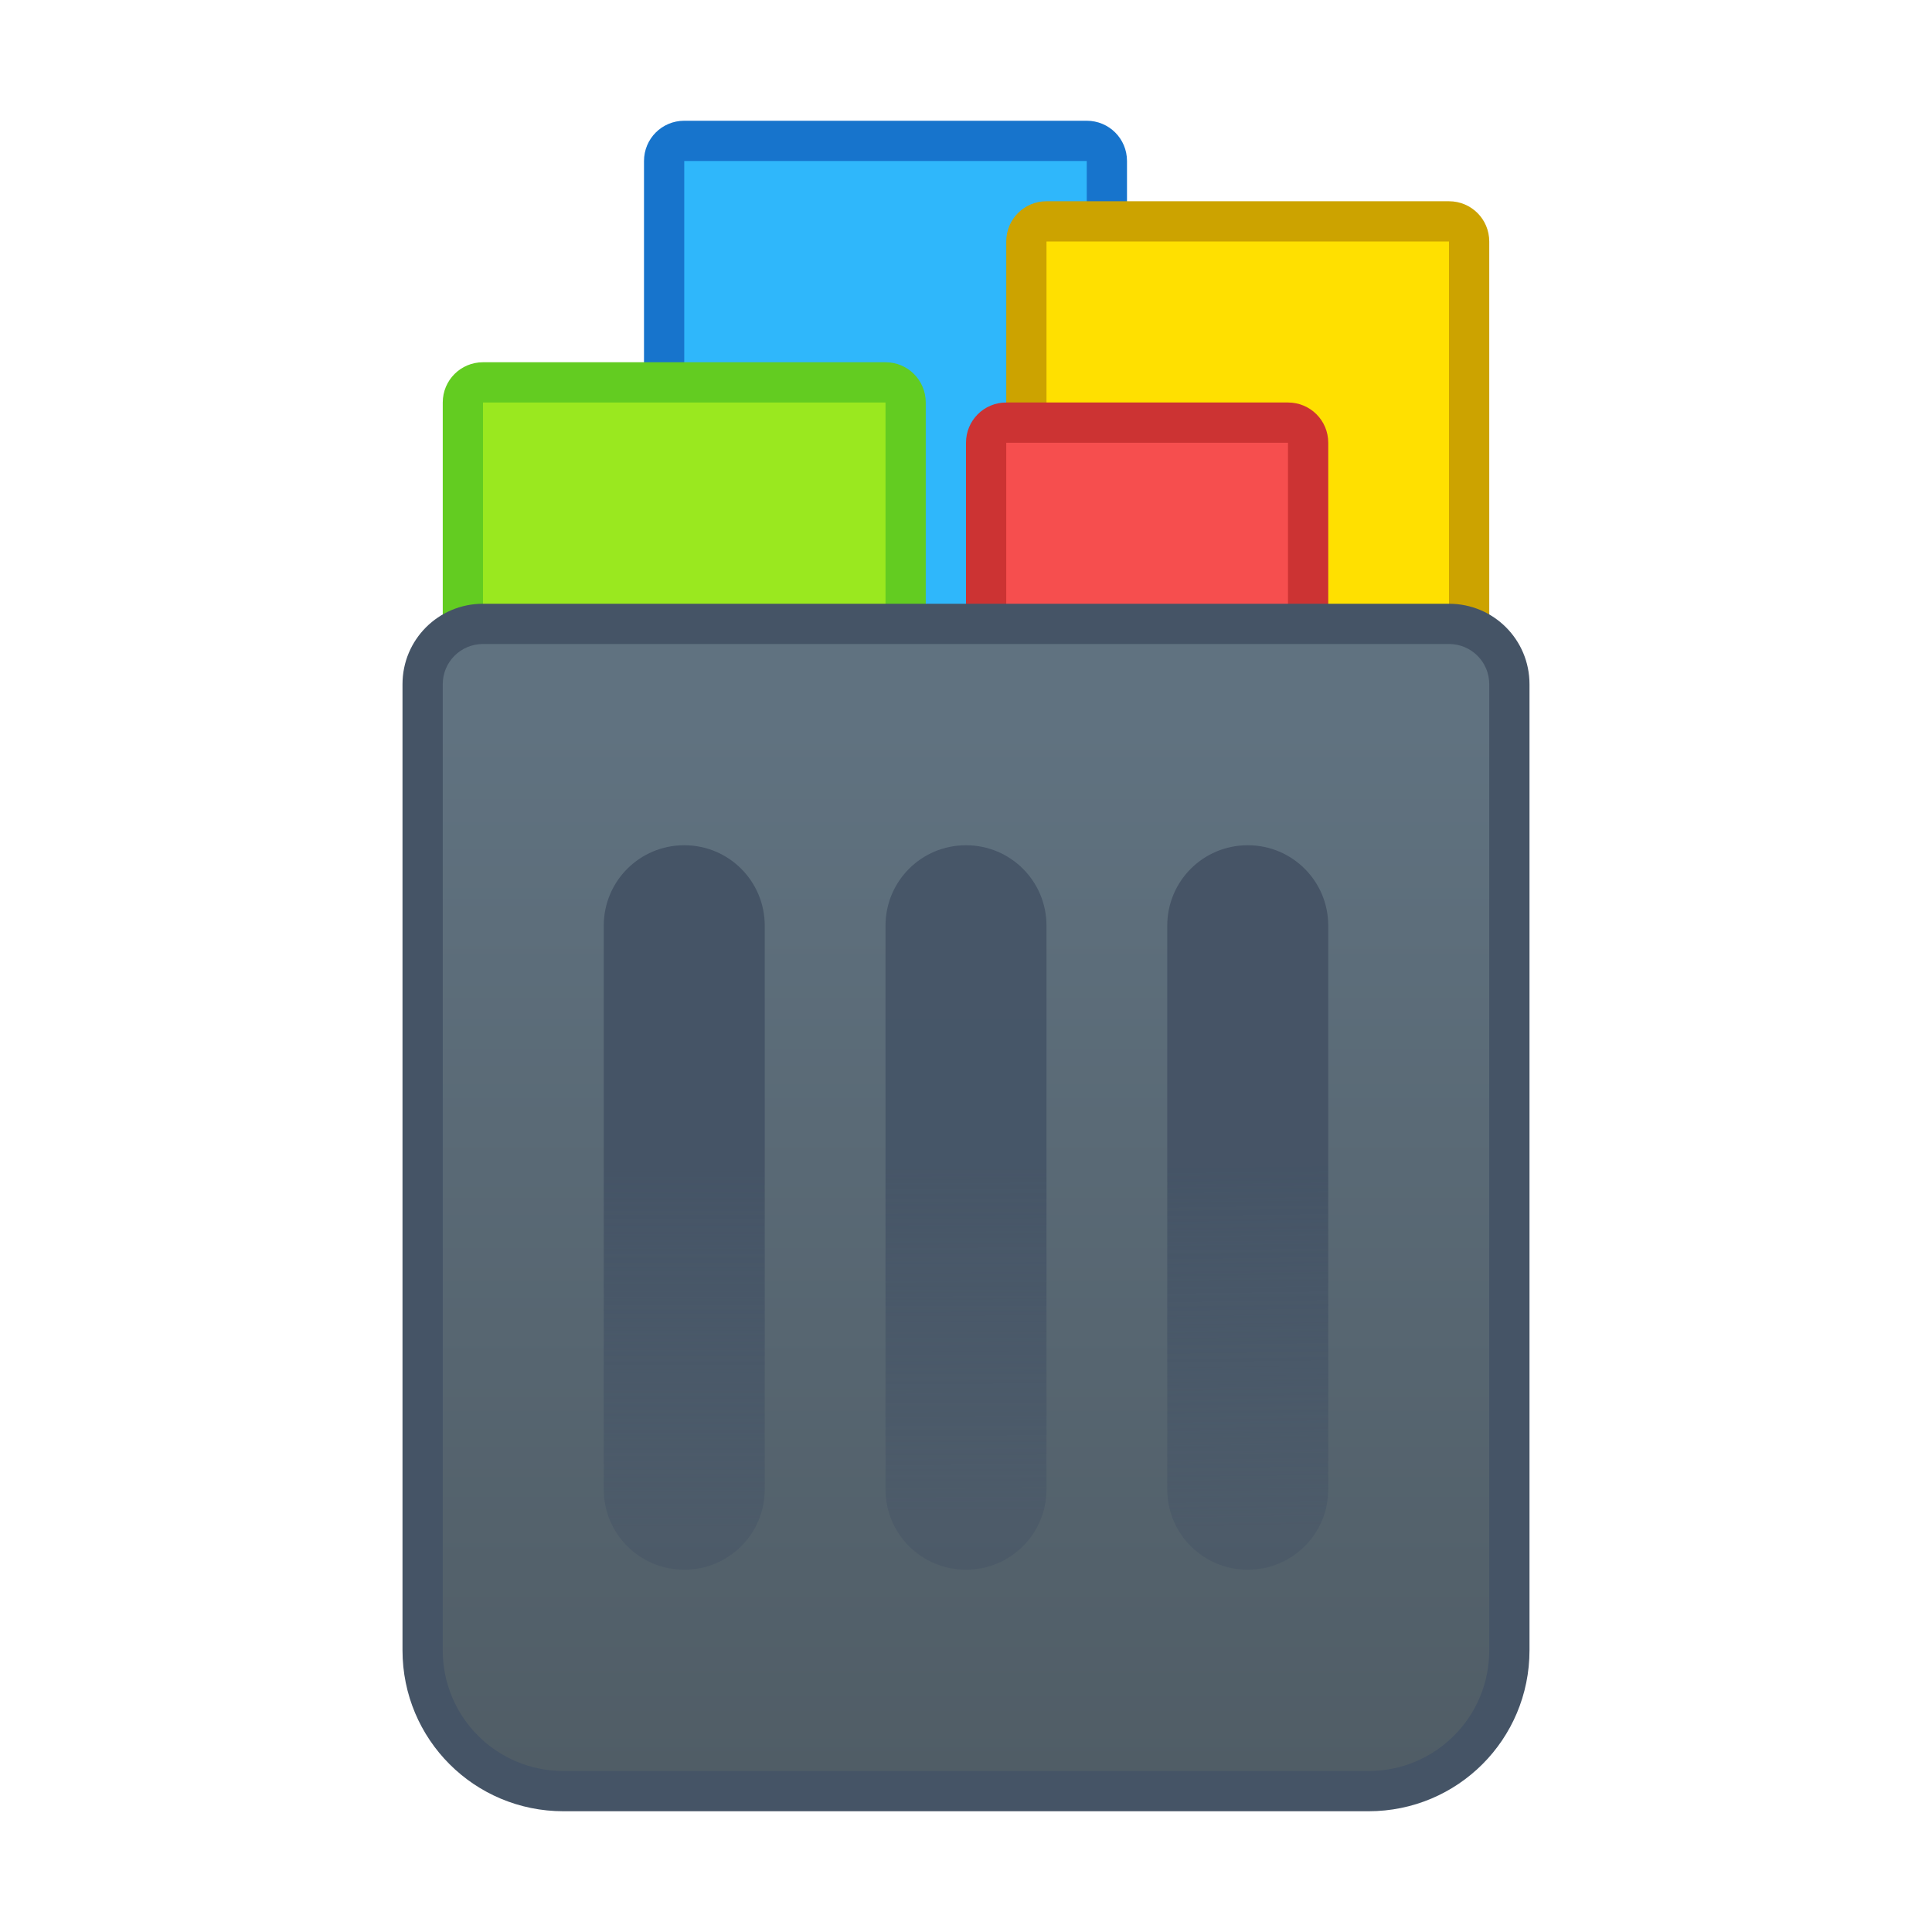
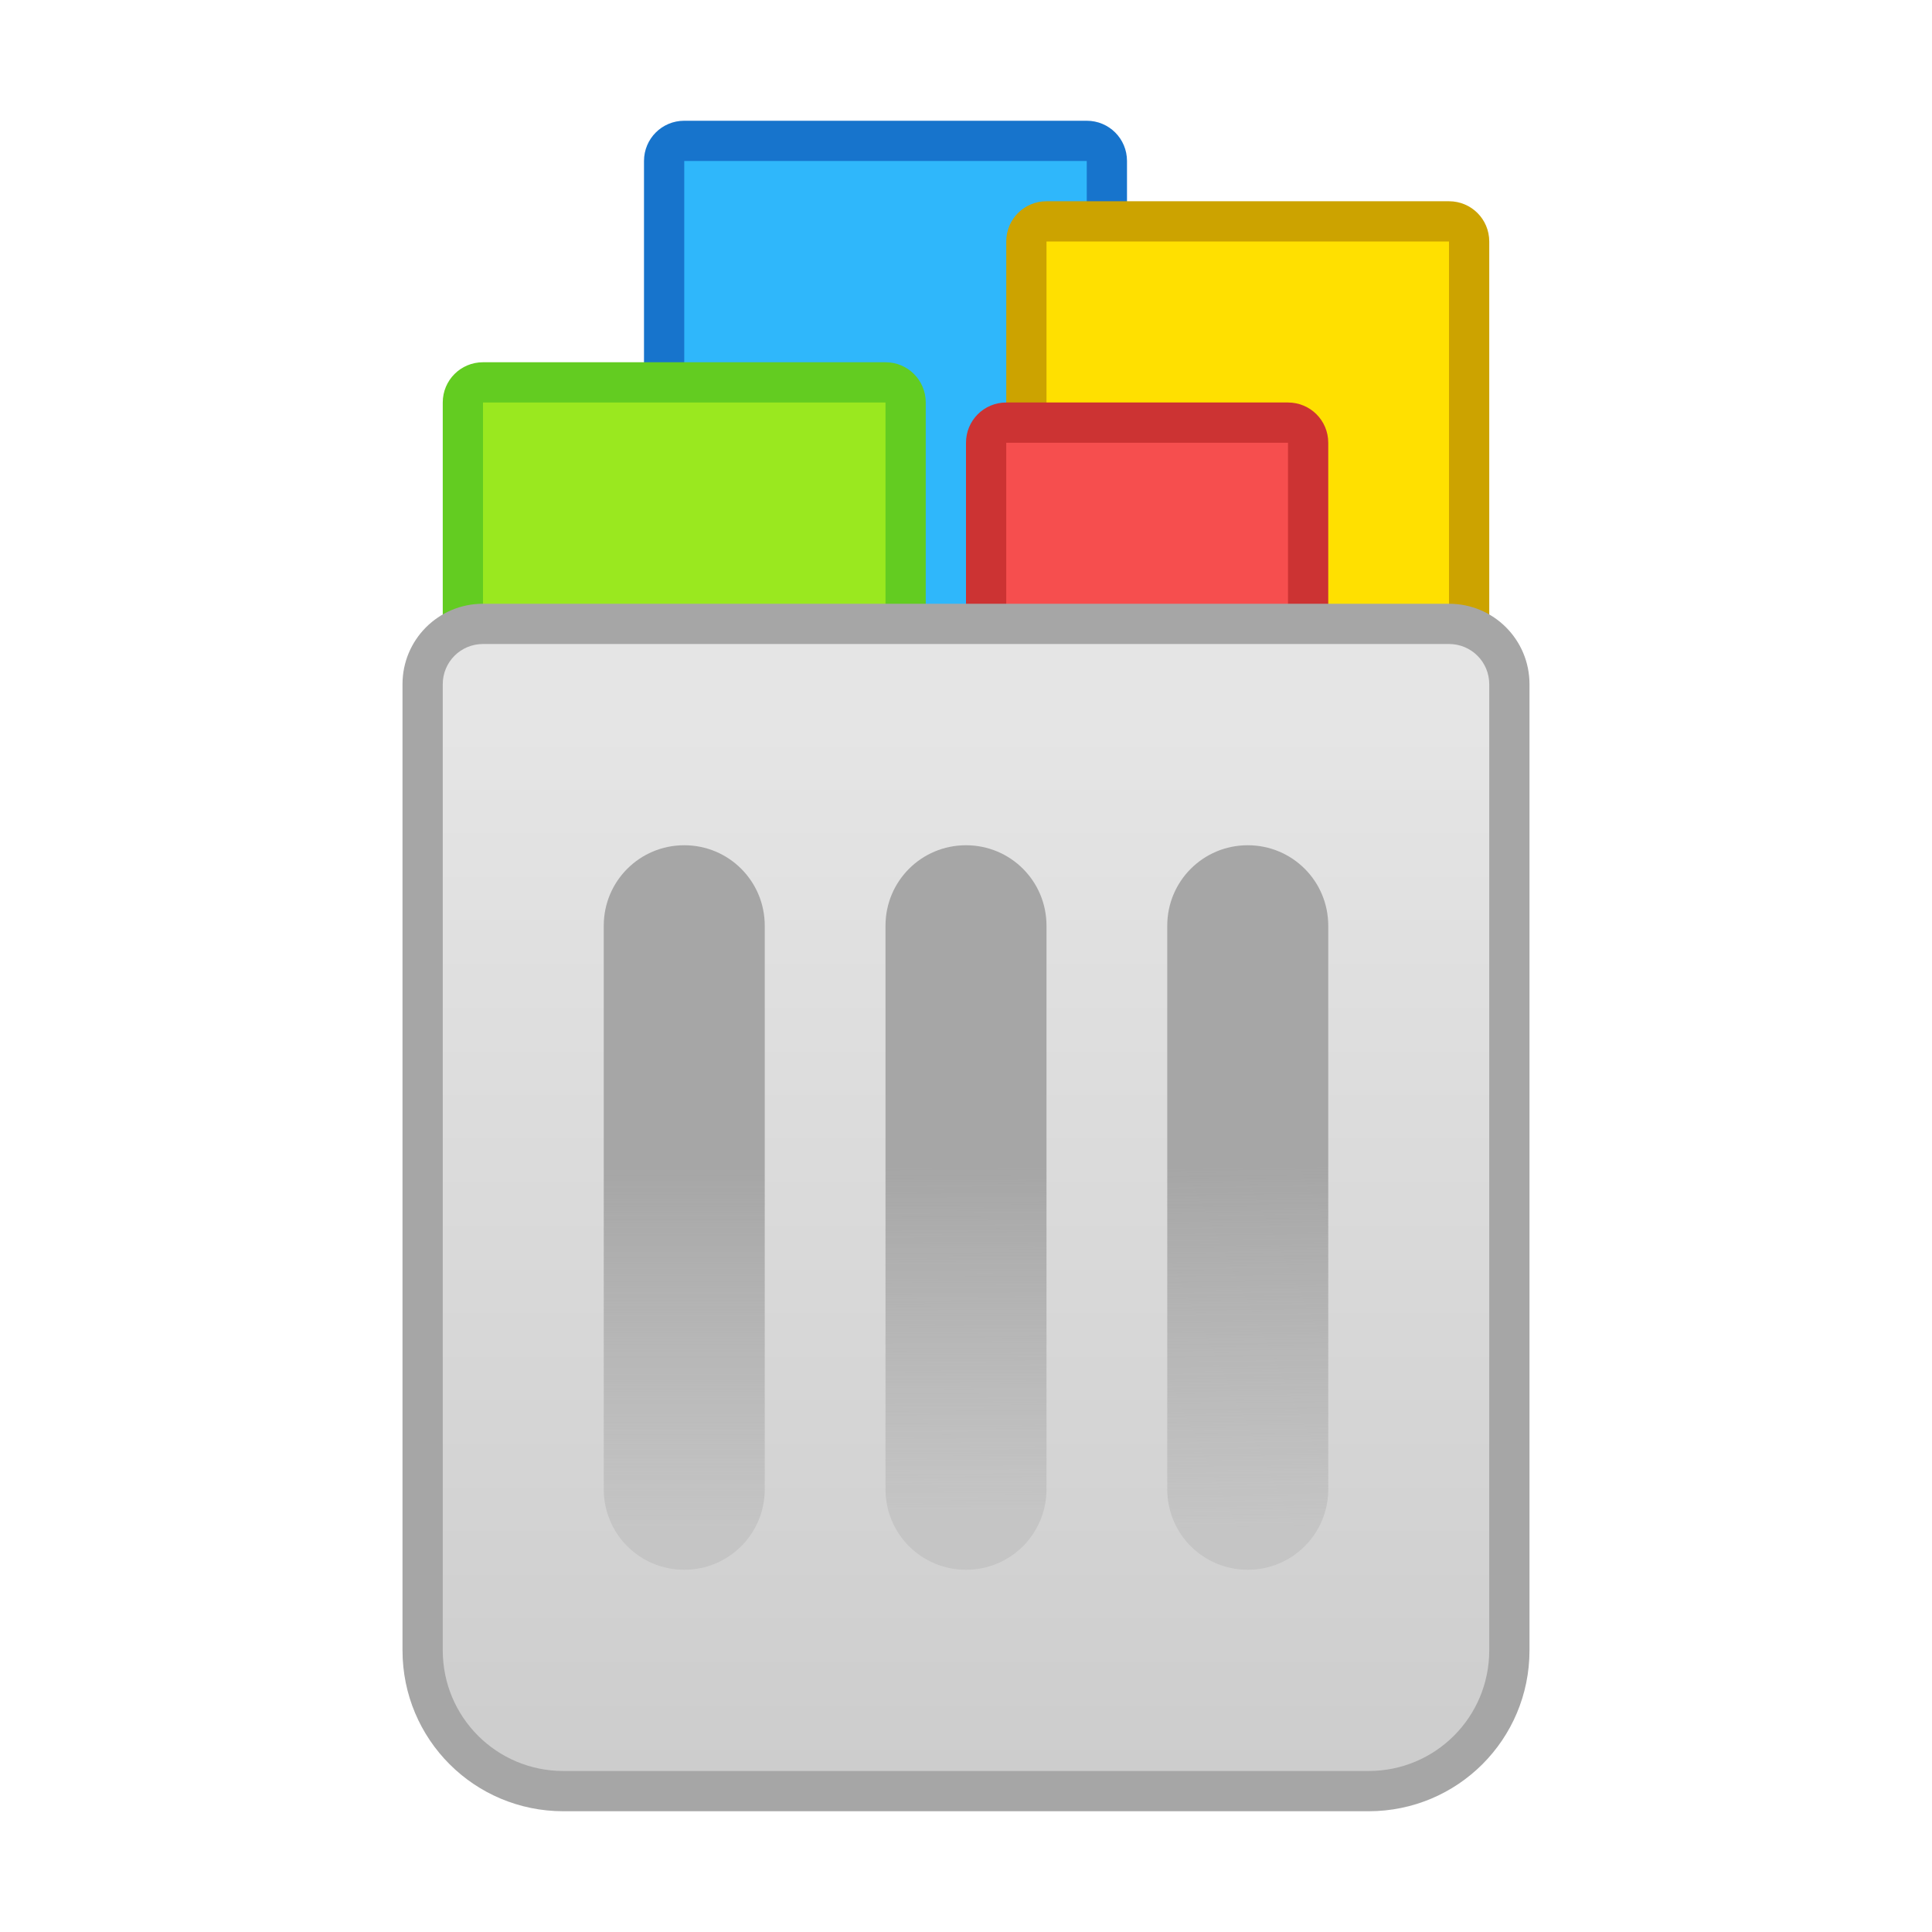
<svg xmlns="http://www.w3.org/2000/svg" xmlns:xlink="http://www.w3.org/1999/xlink" width="48" height="48" viewBox="0 0 48 48" version="1.1" id="svg8">
  <defs id="defs2">
-     <linearGradient gradientTransform="matrix(0.7636363,0,0,0.7636363,-44.43636,91.42635)" xlink:href="#linearGradient4792" id="linearGradient4776" x1="41.326" y1="301.424" x2="41.167" y2="289.698" gradientUnits="userSpaceOnUse" />
-     <linearGradient id="linearGradient4792">
-       <stop id="stop4788" offset="0" style="stop-color:#455466;stop-opacity:0.5" />
-       <stop id="stop4790" offset="1" style="stop-color:#455466;stop-opacity:0.993" />
+     <linearGradient id="linearGradient4513">
+       <stop style="stop-color:#a6a6a6;stop-opacity:0.302" offset="0" id="stop4509" />
+       <stop style="stop-color:#a6a6a6;stop-opacity:1" offset="1" id="stop4511" />
    </linearGradient>
-     <linearGradient gradientTransform="matrix(0.7636363,0,0,0.7636363,-44.43636,91.42635)" xlink:href="#linearGradient4774" id="linearGradient4778" x1="32.043" y1="300.961" x2="32" y2="289.698" gradientUnits="userSpaceOnUse" />
-     <linearGradient id="linearGradient4774">
-       <stop style="stop-color:#455466;stop-opacity:0.5" offset="0" id="stop4770" />
-       <stop style="stop-color:#455466;stop-opacity:0.919" offset="1" id="stop4772" />
-     </linearGradient>
-     <linearGradient gradientTransform="matrix(0.7636363,0,0,0.7636363,-44.43636,91.42635)" xlink:href="#linearGradient4786" id="linearGradient4780" x1="22.833" y1="301.483" x2="22.833" y2="289.698" gradientUnits="userSpaceOnUse" />
-     <linearGradient id="linearGradient4786">
-       <stop id="stop4782" offset="0" style="stop-color:#455466;stop-opacity:0.5" />
-       <stop id="stop4784" offset="1" style="stop-color:#455466;stop-opacity:1" />
-     </linearGradient>
-     <linearGradient gradientTransform="translate(-44,283.65)" xlink:href="#linearGradient5645" id="linearGradient4728" x1="24" y1="44" x2="24" y2="18" gradientUnits="userSpaceOnUse" />
-     <linearGradient id="linearGradient5645">
-       <stop id="stop5641" offset="0" style="stop-color:#505d66;stop-opacity:1" />
-       <stop id="stop5643" offset="1" style="stop-color:#607280;stop-opacity:1" />
+     <linearGradient gradientUnits="userSpaceOnUse" y2="289.698" x2="41.167" y1="301.424" x1="41.326" id="linearGradient4776-2" xlink:href="#linearGradient4513" gradientTransform="matrix(0.7636363,0,0,0.7636363,-34.43636,82.92634)" />
+     <linearGradient gradientUnits="userSpaceOnUse" y2="289.698" x2="32" y1="300.961" x1="32.043" id="linearGradient4778-7" xlink:href="#linearGradient4513" gradientTransform="matrix(0.7636363,0,0,0.7636363,-34.43636,82.92634)" />
+     <linearGradient gradientUnits="userSpaceOnUse" y2="289.698" x2="22.833" y1="301.483" x1="22.833" id="linearGradient4780-1" xlink:href="#linearGradient4513" gradientTransform="matrix(0.7636363,0,0,0.7636363,-34.43636,82.92634)" />
+     <linearGradient gradientUnits="userSpaceOnUse" y2="18" x2="24" y1="44" x1="24" id="linearGradient4728-3" xlink:href="#linearGradient4569" gradientTransform="translate(-34,275.15)" />
+     <linearGradient id="linearGradient4569">
+       <stop id="stop4565" offset="0" style="stop-color:#cdcdcd;stop-opacity:1" />
+       <stop id="stop4567" offset="1" style="stop-color:#e5e5e5;stop-opacity:1" />
    </linearGradient>
  </defs>
  <g id="layer1" transform="translate(0,-266.65)">
-     <g id="g5233" transform="translate(44,-17.00001)">
-       <path id="rect4936" d="m -27,286.65 h 10 c 0.554,0 1,0.446 1,1 v 12 c 0,0.554 -0.446,1 -1,1 h -10 c -0.554,0 -1,-0.446 -1,-1 v -12 c 0,-0.554 0.446,-1 1,-1 z" style="opacity:1;fill:#1774cc;fill-opacity:1;stroke:none;stroke-width:0.3;stroke-miterlimit:4;stroke-dasharray:none;stroke-opacity:1" />
-       <path id="rect4938" d="M -27,287.65 H -17 v 12 h -10 z" style="opacity:1;fill:#2fb7fb;fill-opacity:1;stroke:none;stroke-width:0.3;stroke-miterlimit:4;stroke-dasharray:none;stroke-opacity:1" />
-       <path id="rect4944" d="m -18,288.65 h 10 c 0.554,0 1,0.446 1,1 v 10 c 0,0.554 -0.446,1 -1,1 h -10 c -0.554,0 -1,-0.446 -1,-1 v -10 c 0,-0.554 0.446,-1 1,-1 z" style="opacity:1;fill:#cca300;fill-opacity:1;stroke:none;stroke-width:0.3;stroke-miterlimit:4;stroke-dasharray:none;stroke-opacity:1" />
-       <path id="rect4932" d="m -32,292.65 h 10 c 0.554,0 1,0.446 1,1 v 6 c 0,0.554 -0.446,1 -1,1 H -32 c -0.554,0 -1,-0.446 -1,-1 v -6 c 0,-0.554 0.446,-1 1,-1 z" style="opacity:1;fill:#63cc21;fill-opacity:1;stroke:none;stroke-width:0.3;stroke-miterlimit:4;stroke-dasharray:none;stroke-opacity:1" />
-       <path id="rect4934" d="m -32,293.65 h 10 v 6 H -32 Z" style="opacity:1;fill:#9ae81f;fill-opacity:1;stroke:none;stroke-width:0.3;stroke-miterlimit:4;stroke-dasharray:none;stroke-opacity:1" />
-       <path id="rect4946" d="m -18,289.65 h 10 v 10 h -10 z" style="opacity:1;fill:#ffe000;fill-opacity:1;stroke:none;stroke-width:0.3;stroke-miterlimit:4;stroke-dasharray:none;stroke-opacity:1" />
-       <path id="rect4940" d="m -19,293.65 h 7 c 0.554,0 1,0.446 1,1 v 5 c 0,0.554 -0.446,1 -1,1 h -7 c -0.554,0 -1,-0.446 -1,-1 v -5 c 0,-0.554 0.446,-1 1,-1 z" style="opacity:1;fill:#cc3333;fill-opacity:1;stroke:none;stroke-width:0.3;stroke-miterlimit:4;stroke-dasharray:none;stroke-opacity:1" />
-       <path id="rect4942" d="m -19,294.65 h 7 v 5 h -7 z" style="opacity:1;fill:#f64e4e;fill-opacity:1;stroke:none;stroke-width:0.3;stroke-miterlimit:4;stroke-dasharray:none;stroke-opacity:1" />
-       <path id="rect4627" d="m -32,298.65 c -1.108,0 -2,0.892 -2,2 v 1 13 10 c 0,2.216 1.784,4 4,4 h 20 c 2.216,0 4,-1.784 4,-4 v -22 -1 -1 c 0,-1.108 -0.892,-2 -2,-2 z" style="opacity:1;fill:#455466;fill-opacity:1;stroke:none;stroke-width:2;stroke-linecap:round;stroke-linejoin:round;stroke-miterlimit:4;stroke-dasharray:none;stroke-opacity:1" />
-       <path id="rect4639" d="m -32,299.65 c -0.554,0 -1,0.446 -1,1 v 2 2 7 13 c 0,1.662 1.338,3 3,3 h 20 c 1.662,0 3,-1.338 3,-3 v -13 -7 -2 -2 c 0,-0.554 -0.446,-1 -1,-1 z" style="opacity:1;fill:url(#linearGradient4728);fill-opacity:1;stroke:none;stroke-width:2;stroke-linecap:round;stroke-linejoin:round;stroke-miterlimit:4;stroke-dasharray:none;stroke-opacity:1" />
-       <path style="opacity:1;fill:url(#linearGradient4780);fill-opacity:1;stroke:none;stroke-width:2;stroke-linecap:round;stroke-linejoin:round;stroke-miterlimit:4;stroke-dasharray:none;stroke-opacity:1" d="m -27,304.65 c 1.108,0 2,0.892 2,2 v 14 c 0,1.108 -0.892,2 -2,2 -1.108,0 -2,-0.892 -2,-2 v -14 c 0,-1.108 0.892,-2 2,-2 z" id="rect4747" />
-       <path style="opacity:1;fill:url(#linearGradient4776);fill-opacity:1;stroke:none;stroke-width:2;stroke-linecap:round;stroke-linejoin:round;stroke-miterlimit:4;stroke-dasharray:none;stroke-opacity:1" d="m -13,304.65 c 1.108,0 2,0.892 2,2 v 14 c 0,1.108 -0.892,2 -2,2 -1.108,0 -2,-0.892 -2,-2 v -14 c 0,-1.108 0.892,-2 2,-2 z" id="rect4747-8" />
-       <path style="opacity:1;fill:url(#linearGradient4778);fill-opacity:1;stroke:none;stroke-width:2;stroke-linecap:round;stroke-linejoin:round;stroke-miterlimit:4;stroke-dasharray:none;stroke-opacity:1" d="m -20,304.65 c 1.108,0 2,0.892 2,2 v 14 c 0,1.108 -0.892,2 -2,2 -1.108,0 -2,-0.892 -2,-2 v -14 c 0,-1.108 0.892,-2 2,-2 z" id="rect4747-7" />
+     <g id="g7689" transform="translate(34,-8.5)">
+       <path id="rect4936" d="m -17,278.15 h 10 c 0.554,0 1,0.446 1,1 v 12 c 0,0.554 -0.446,1 -1,1 h -10 c -0.554,0 -1,-0.446 -1,-1 v -12 c 0,-0.554 0.446,-1 1,-1 z" style="opacity:1;fill:#1774cc;fill-opacity:1;stroke:none;stroke-width:0.3;stroke-miterlimit:4;stroke-dasharray:none;stroke-opacity:1" />
+       <path id="rect4938" d="M -17,279.15 H -7 v 12 h -10 z" style="opacity:1;fill:#2fb7fb;fill-opacity:1;stroke:none;stroke-width:0.3;stroke-miterlimit:4;stroke-dasharray:none;stroke-opacity:1" />
+       <path id="rect4944" d="M -8,280.15 H 2 c 0.554,0 1,0.446 1,1 v 10 c 0,0.554 -0.446,1 -1,1 H -8 c -0.554,0 -1,-0.446 -1,-1 v -10 c 0,-0.554 0.446,-1 1,-1 z" style="opacity:1;fill:#cca300;fill-opacity:1;stroke:none;stroke-width:0.3;stroke-miterlimit:4;stroke-dasharray:none;stroke-opacity:1" />
+       <path id="rect4932" d="m -22,284.15 h 10 c 0.554,0 1,0.446 1,1 v 6 c 0,0.554 -0.446,1 -1,1 H -22 c -0.554,0 -1,-0.446 -1,-1 v -6 c 0,-0.554 0.446,-1 1,-1 z" style="opacity:1;fill:#63cc21;fill-opacity:1;stroke:none;stroke-width:0.3;stroke-miterlimit:4;stroke-dasharray:none;stroke-opacity:1" />
+       <path id="rect4934" d="m -22,285.15 h 10 v 6 H -22 Z" style="opacity:1;fill:#9ae81f;fill-opacity:1;stroke:none;stroke-width:0.3;stroke-miterlimit:4;stroke-dasharray:none;stroke-opacity:1" />
+       <path id="rect4946" d="m -8,281.15 h 10 v 10 h -10 z" style="opacity:1;fill:#ffe000;fill-opacity:1;stroke:none;stroke-width:0.3;stroke-miterlimit:4;stroke-dasharray:none;stroke-opacity:1" />
+       <path id="rect4940" d="m -9,285.15 h 7 c 0.554,0 1,0.446 1,1 v 5 c 0,0.554 -0.446,1 -1,1 h -7 c -0.554,0 -1,-0.446 -1,-1 v -5 c 0,-0.554 0.446,-1 1,-1 z" style="opacity:1;fill:#cc3333;fill-opacity:1;stroke:none;stroke-width:0.3;stroke-miterlimit:4;stroke-dasharray:none;stroke-opacity:1" />
+       <path id="rect4942" d="m -9,286.15 h 7 v 5 h -7 z" style="opacity:1;fill:#f64e4e;fill-opacity:1;stroke:none;stroke-width:0.3;stroke-miterlimit:4;stroke-dasharray:none;stroke-opacity:1" />
+       <path id="rect4627-5" d="m -22,290.15 c -1.108,0 -2,0.892 -2,2 v 1 13 10 c 0,2.216 1.784,4 4,4 H 0 c 2.216,0 4,-1.784 4,-4 v -22 -1 -1 c 0,-1.108 -0.892,-2 -2,-2 z" style="opacity:1;fill:#a6a6a6;fill-opacity:1;stroke:none;stroke-width:2;stroke-linecap:round;stroke-linejoin:round;stroke-miterlimit:4;stroke-dasharray:none;stroke-opacity:1" />
+       <path id="rect4639-0" d="m -22,291.15 c -0.554,0 -1,0.446 -1,1 v 2 2 7 13 c 0,1.662 1.338,3 3,3 H 0 c 1.662,0 3,-1.338 3,-3 v -13 -7 -2 -2 c 0,-0.554 -0.446,-1 -1,-1 z" style="opacity:1;fill:url(#linearGradient4728-3);fill-opacity:1;stroke:none;stroke-width:2;stroke-linecap:round;stroke-linejoin:round;stroke-miterlimit:4;stroke-dasharray:none;stroke-opacity:1" />
+       <path style="opacity:1;fill:url(#linearGradient4780-1);fill-opacity:1;stroke:none;stroke-width:2;stroke-linecap:round;stroke-linejoin:round;stroke-miterlimit:4;stroke-dasharray:none;stroke-opacity:1" d="m -17,296.15 c 1.108,0 2,0.892 2,2 v 14 c 0,1.108 -0.892,2 -2,2 -1.108,0 -2,-0.892 -2,-2 v -14 c 0,-1.108 0.892,-2 2,-2 z" id="rect4747-3" />
+       <path style="opacity:1;fill:url(#linearGradient4776-2);fill-opacity:1.0;stroke:none;stroke-width:2;stroke-linecap:round;stroke-linejoin:round;stroke-miterlimit:4;stroke-dasharray:none;stroke-opacity:1" d="m -3,296.15 c 1.108,0 2,0.892 2,2 v 14 c 0,1.108 -0.892,2 -2,2 -1.108,0 -2,-0.892 -2,-2 v -14 c 0,-1.108 0.892,-2 2,-2 z" id="rect4747-8-6" />
+       <path style="opacity:1;fill:url(#linearGradient4778-7);fill-opacity:1.0;stroke:none;stroke-width:2;stroke-linecap:round;stroke-linejoin:round;stroke-miterlimit:4;stroke-dasharray:none;stroke-opacity:1" d="m -10,296.15 c 1.108,0 2,0.892 2,2 v 14 c 0,1.108 -0.892,2 -2,2 -1.108,0 -2,-0.892 -2,-2 v -14 c 0,-1.108 0.892,-2 2,-2 z" id="rect4747-7-1" />
    </g>
  </g>
</svg>
